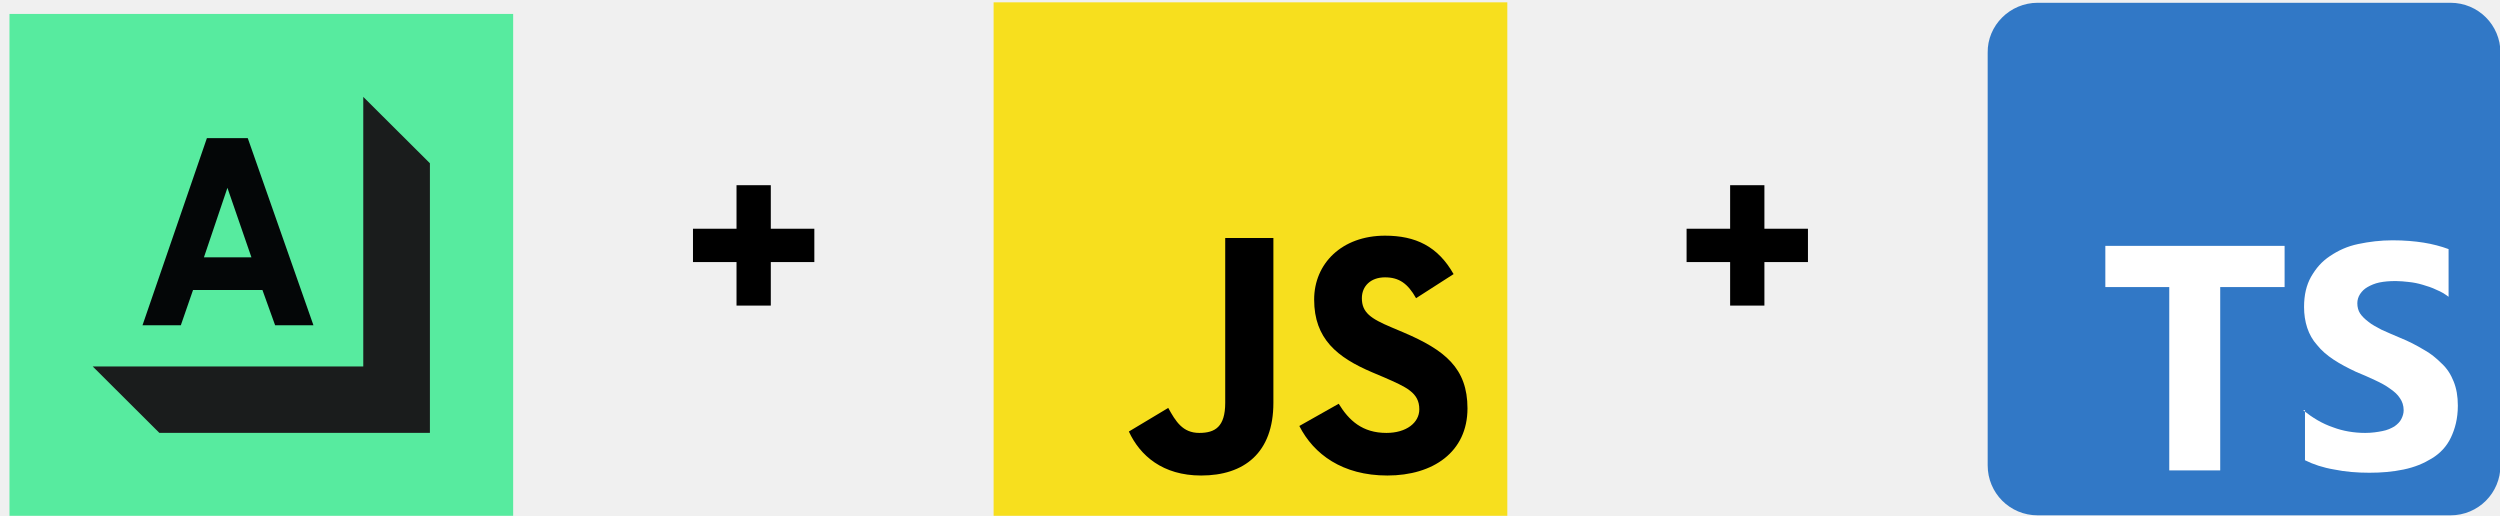
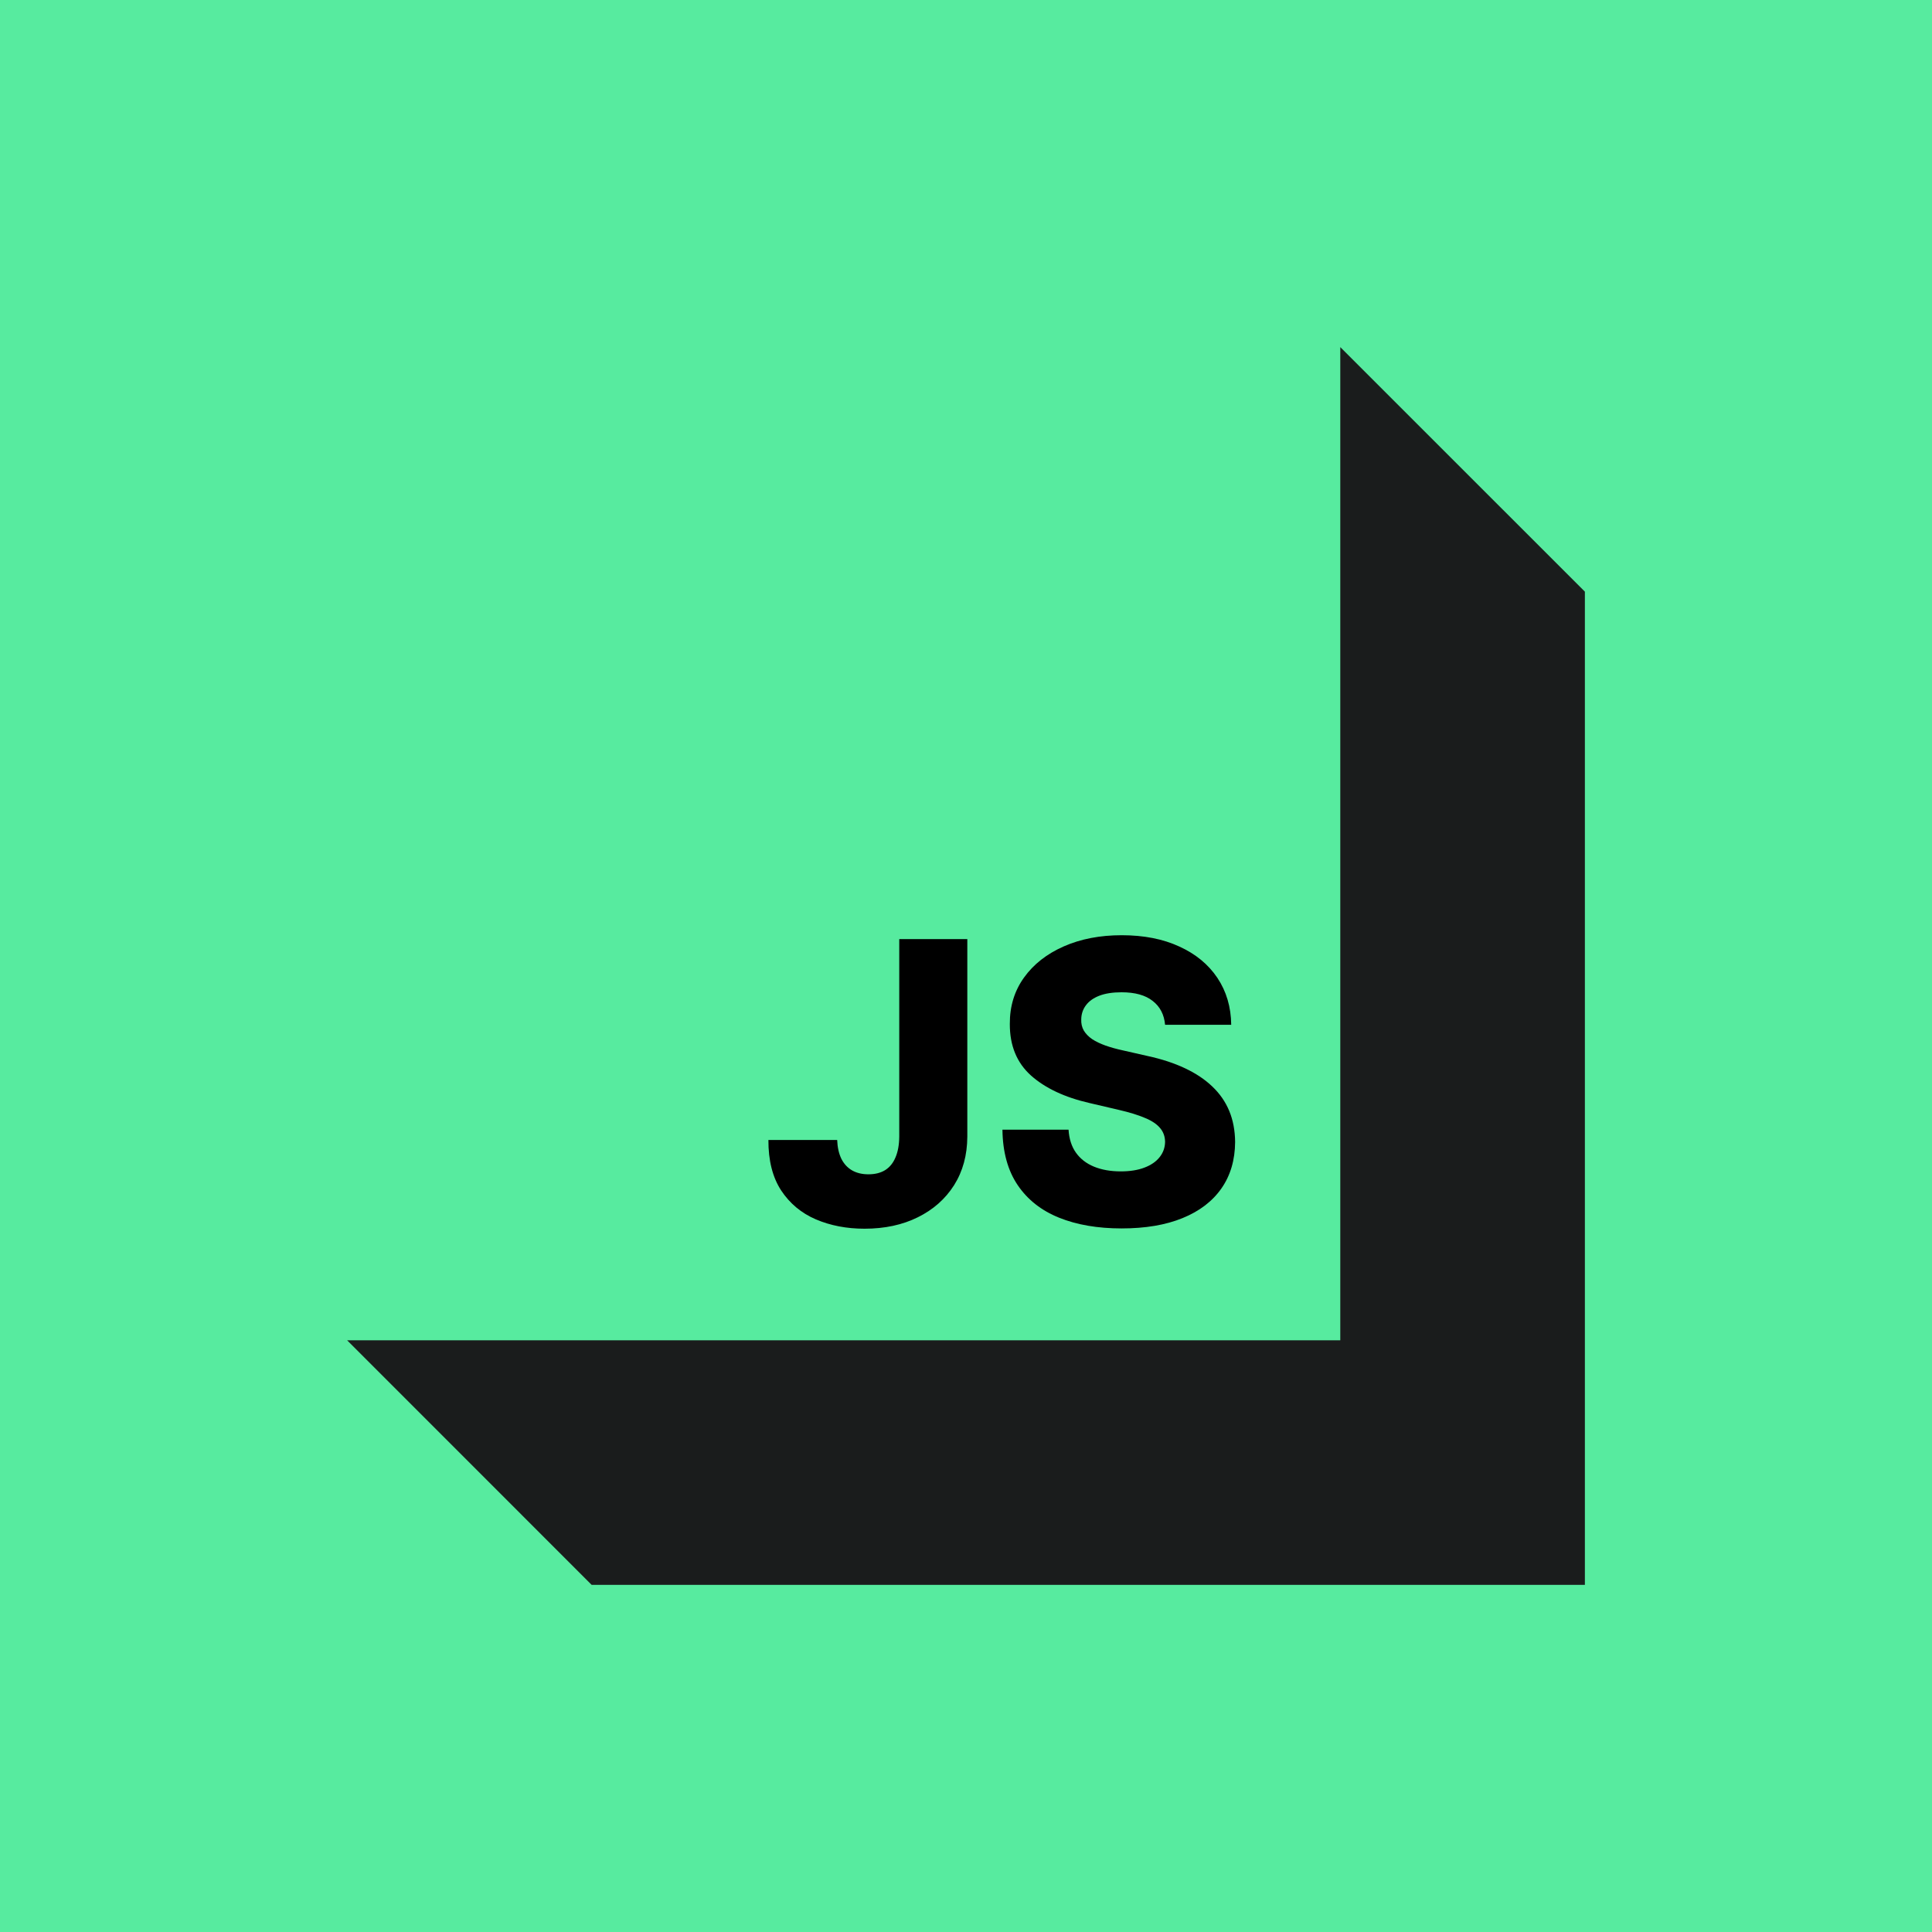
- <svg xmlns="http://www.w3.org/2000/svg" width="538" height="111" viewBox="0 0 538 111" fill="none">
-   <g clip-path="url(#clip0_201_4)">
-     <path d="M158.499 39.856H165.876V49.223H175.246V56.397H165.876V65.763H158.499V56.397H149.129V49.223H158.499V39.856Z" fill="black" />
-     <path d="M438.514 0.598H527.334C533.315 0.598 538.1 5.381 538.1 11.359V100.139C538.1 106.118 533.315 110.9 527.334 110.9H438.514C432.533 110.9 427.748 106.118 427.748 100.139V11.359C427.649 5.48 432.533 0.598 438.514 0.598Z" fill="#3178C6" />
-     <path fill-rule="evenodd" clip-rule="evenodd" d="M496.033 88.282V99.043C497.827 99.94 499.92 100.637 502.313 101.036C504.705 101.534 507.297 101.733 509.889 101.733C512.481 101.733 514.873 101.534 517.266 101.036C519.658 100.538 521.552 99.741 523.346 98.644C525.141 97.549 526.536 96.054 527.433 94.161C528.331 92.267 528.929 90.075 528.929 87.285C528.929 85.293 528.63 83.599 528.031 82.104C527.433 80.609 526.636 79.314 525.44 78.218C524.343 77.122 523.047 76.026 521.552 75.229C520.057 74.332 518.362 73.435 516.368 72.638C514.973 72.04 513.777 71.542 512.481 70.944C511.384 70.347 510.387 69.848 509.689 69.25C508.892 68.653 508.294 68.055 507.895 67.457C507.496 66.859 507.297 66.062 507.297 65.265C507.297 64.567 507.496 63.87 507.895 63.272C508.294 62.674 508.792 62.176 509.49 61.777C510.188 61.379 511.085 60.98 512.082 60.781C513.079 60.582 514.175 60.482 515.571 60.482C516.468 60.482 517.465 60.582 518.362 60.681C519.359 60.781 520.356 60.98 521.353 61.279C522.349 61.578 523.346 61.877 524.343 62.375C525.34 62.774 526.137 63.272 526.935 63.87V53.607C525.34 53.009 523.446 52.511 521.552 52.212C519.658 51.913 517.465 51.714 514.873 51.714C512.281 51.714 509.889 52.013 507.496 52.511C505.104 53.009 503.21 53.906 501.416 55.101C499.621 56.297 498.425 57.692 497.328 59.585C496.332 61.379 495.833 63.471 495.833 66.062C495.833 69.25 496.73 72.14 498.624 74.233C500.518 76.624 503.409 78.318 506.998 80.012C508.493 80.609 509.789 81.207 511.085 81.805C512.381 82.403 513.477 83.001 514.275 83.599C515.172 84.197 515.97 84.894 516.468 85.691C516.966 86.389 517.266 87.285 517.266 88.282C517.266 88.979 517.066 89.577 516.767 90.175C516.468 90.773 515.97 91.271 515.272 91.769C514.574 92.168 513.777 92.566 512.68 92.766C511.683 92.965 510.487 93.164 508.992 93.164C506.599 93.164 504.207 92.766 502.113 91.969C499.721 91.171 497.628 89.876 495.634 88.282H496.033ZM477.89 61.777H491.646V52.909H453.068V61.777H466.825V101.235H477.79V61.777H477.89Z" fill="white" />
-     <path d="M324.375 0.498H213.824V111H324.375V0.498Z" fill="#F7DF1E" />
-     <path d="M288.09 86.887C290.283 90.474 293.174 93.164 298.357 93.164C302.644 93.164 305.435 90.972 305.435 88.083C305.435 84.496 302.644 83.3 297.859 81.207L295.267 80.111C287.791 76.923 282.806 72.937 282.806 64.468C282.806 56.696 288.787 50.717 298.058 50.717C304.637 50.717 309.422 53.009 312.812 58.987L304.737 64.169C302.943 60.98 301.049 59.685 298.058 59.685C294.968 59.685 293.074 61.578 293.074 64.169C293.074 67.258 294.968 68.553 299.454 70.446L302.046 71.542C310.918 75.329 315.802 79.215 315.802 87.883C315.802 97.249 308.425 102.331 298.557 102.331C288.887 102.331 282.707 97.748 279.616 91.67L288.09 86.887ZM251.406 87.784C253.001 90.673 254.496 93.164 258.084 93.164C261.474 93.164 263.667 91.869 263.667 86.688V51.215H274.034V86.688C274.034 97.449 267.754 102.331 258.483 102.331C250.209 102.331 245.325 98.047 242.932 92.865L251.406 87.784Z" fill="black" />
-     <path d="M372.324 39.856H379.7V49.223H389.071V56.397H379.7V65.763H372.324V56.397H362.953V49.223H372.324V39.856Z" fill="black" />
-     <g clip-path="url(#clip1_201_4)">
-       <path d="M110.43 3H2.039V111H110.43V3Z" fill="#57EB9F" />
-       <path d="M78.176 20.849H19.953V78.863H78.176V20.849Z" fill="#57EB9F" />
-       <path d="M78.176 20.849V78.863H19.953L34.288 93.151H92.516V35.133L78.176 20.849Z" fill="#1A1C1C" />
-       <path d="M54.109 55.383H43.884L48.941 40.418L54.109 55.383ZM44.527 29.721L30.667 69.996H38.914L41.544 62.401H56.474L59.206 69.996H67.453L53.316 29.721H44.531H44.527Z" fill="#040607" />
-     </g>
-   </g>
-   <defs>
-     <clipPath id="clip0_201_4">
-       <rect width="538" height="111" fill="white" />
-     </clipPath>
-     <clipPath id="clip1_201_4">
-       <rect width="109" height="108" fill="white" transform="translate(2 3)" />
-     </clipPath>
-   </defs>
+ <svg xmlns="http://www.w3.org/2000/svg" width="88" height="88" viewBox="0 0 88 88" fill="none">
+   <rect width="88" height="88" fill="#57EB9F" />
+   <path d="M61.048 15.811H15.811V61.048H61.048V15.811Z" fill="#57EB9F" />
+   <path d="M61.048 15.811V61.048H15.811L26.949 72.189H72.189V26.949L61.048 15.811Z" fill="#1A1C1C" />
+   <path d="M53.068 46.677C53.026 46.211 52.837 45.849 52.503 45.591C52.172 45.328 51.7 45.197 51.086 45.197C50.679 45.197 50.34 45.25 50.069 45.355C49.798 45.461 49.595 45.608 49.459 45.794C49.324 45.976 49.254 46.186 49.249 46.423C49.241 46.618 49.279 46.789 49.364 46.938C49.453 47.086 49.58 47.217 49.745 47.331C49.914 47.442 50.118 47.539 50.355 47.624C50.592 47.708 50.859 47.782 51.156 47.846L52.274 48.1C52.918 48.24 53.485 48.426 53.977 48.659C54.472 48.892 54.887 49.17 55.222 49.492C55.561 49.814 55.817 50.184 55.991 50.603C56.164 51.023 56.253 51.493 56.258 52.014C56.253 52.836 56.046 53.541 55.635 54.13C55.224 54.718 54.633 55.17 53.862 55.483C53.096 55.797 52.17 55.953 51.086 55.953C49.997 55.953 49.048 55.79 48.239 55.464C47.43 55.138 46.801 54.642 46.352 53.977C45.903 53.312 45.672 52.471 45.66 51.455H48.671C48.697 51.874 48.809 52.224 49.008 52.503C49.207 52.783 49.48 52.995 49.828 53.139C50.179 53.283 50.586 53.355 51.048 53.355C51.471 53.355 51.831 53.297 52.128 53.183C52.428 53.069 52.659 52.91 52.82 52.706C52.981 52.503 53.064 52.27 53.068 52.008C53.064 51.762 52.987 51.552 52.839 51.379C52.691 51.201 52.462 51.048 52.153 50.921C51.848 50.79 51.458 50.669 50.984 50.559L49.624 50.241C48.498 49.983 47.61 49.566 46.962 48.99C46.314 48.409 45.992 47.626 45.996 46.639C45.992 45.834 46.208 45.129 46.645 44.523C47.081 43.917 47.684 43.445 48.455 43.106C49.226 42.767 50.105 42.598 51.092 42.598C52.1 42.598 52.975 42.77 53.716 43.113C54.462 43.452 55.04 43.928 55.451 44.542C55.861 45.156 56.071 45.868 56.08 46.677H53.068Z" fill="black" />
+   <path d="M40.96 42.776H44.06V51.773C44.056 52.615 43.855 53.352 43.457 53.984C43.059 54.611 42.508 55.098 41.805 55.445C41.106 55.792 40.297 55.966 39.378 55.966C38.564 55.966 37.825 55.824 37.16 55.54C36.499 55.256 35.972 54.816 35.578 54.219C35.189 53.621 34.996 52.857 35 51.925H38.132C38.145 52.26 38.209 52.546 38.323 52.783C38.442 53.016 38.605 53.191 38.812 53.31C39.02 53.429 39.267 53.488 39.556 53.488C39.856 53.488 40.111 53.425 40.318 53.297C40.526 53.166 40.682 52.973 40.788 52.719C40.898 52.465 40.956 52.15 40.96 51.773V42.776Z" fill="black" />
</svg>
